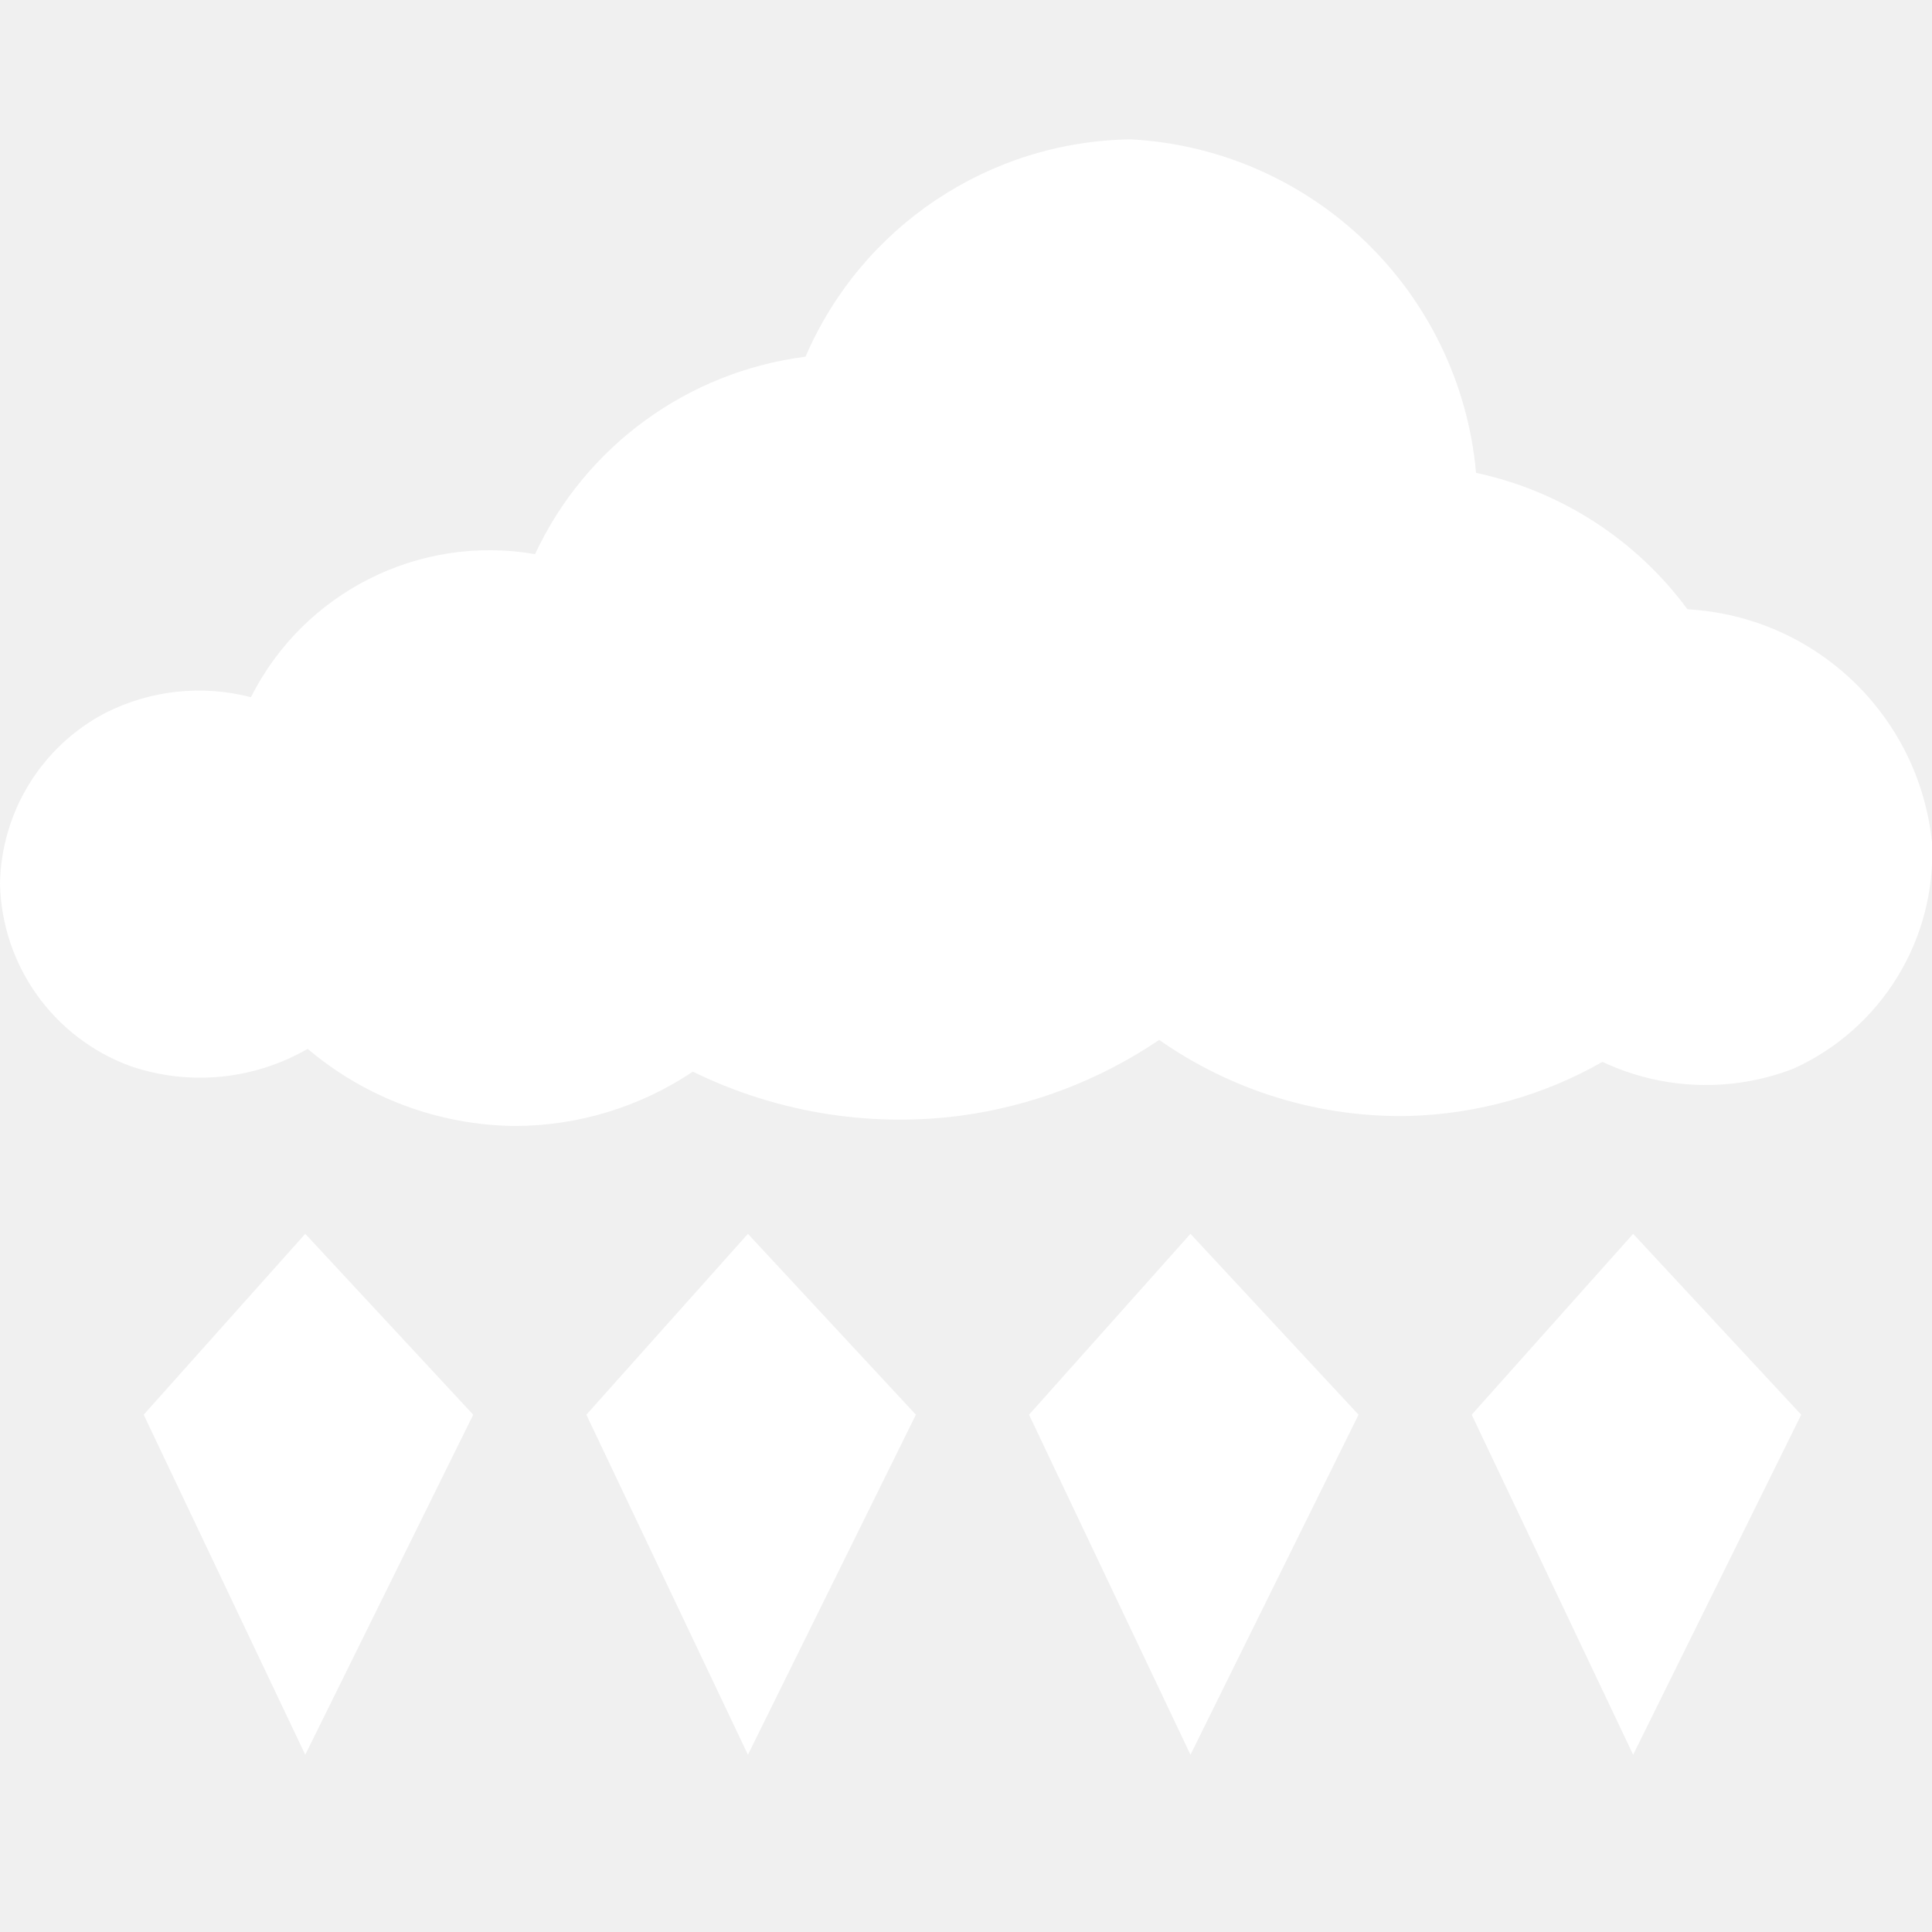
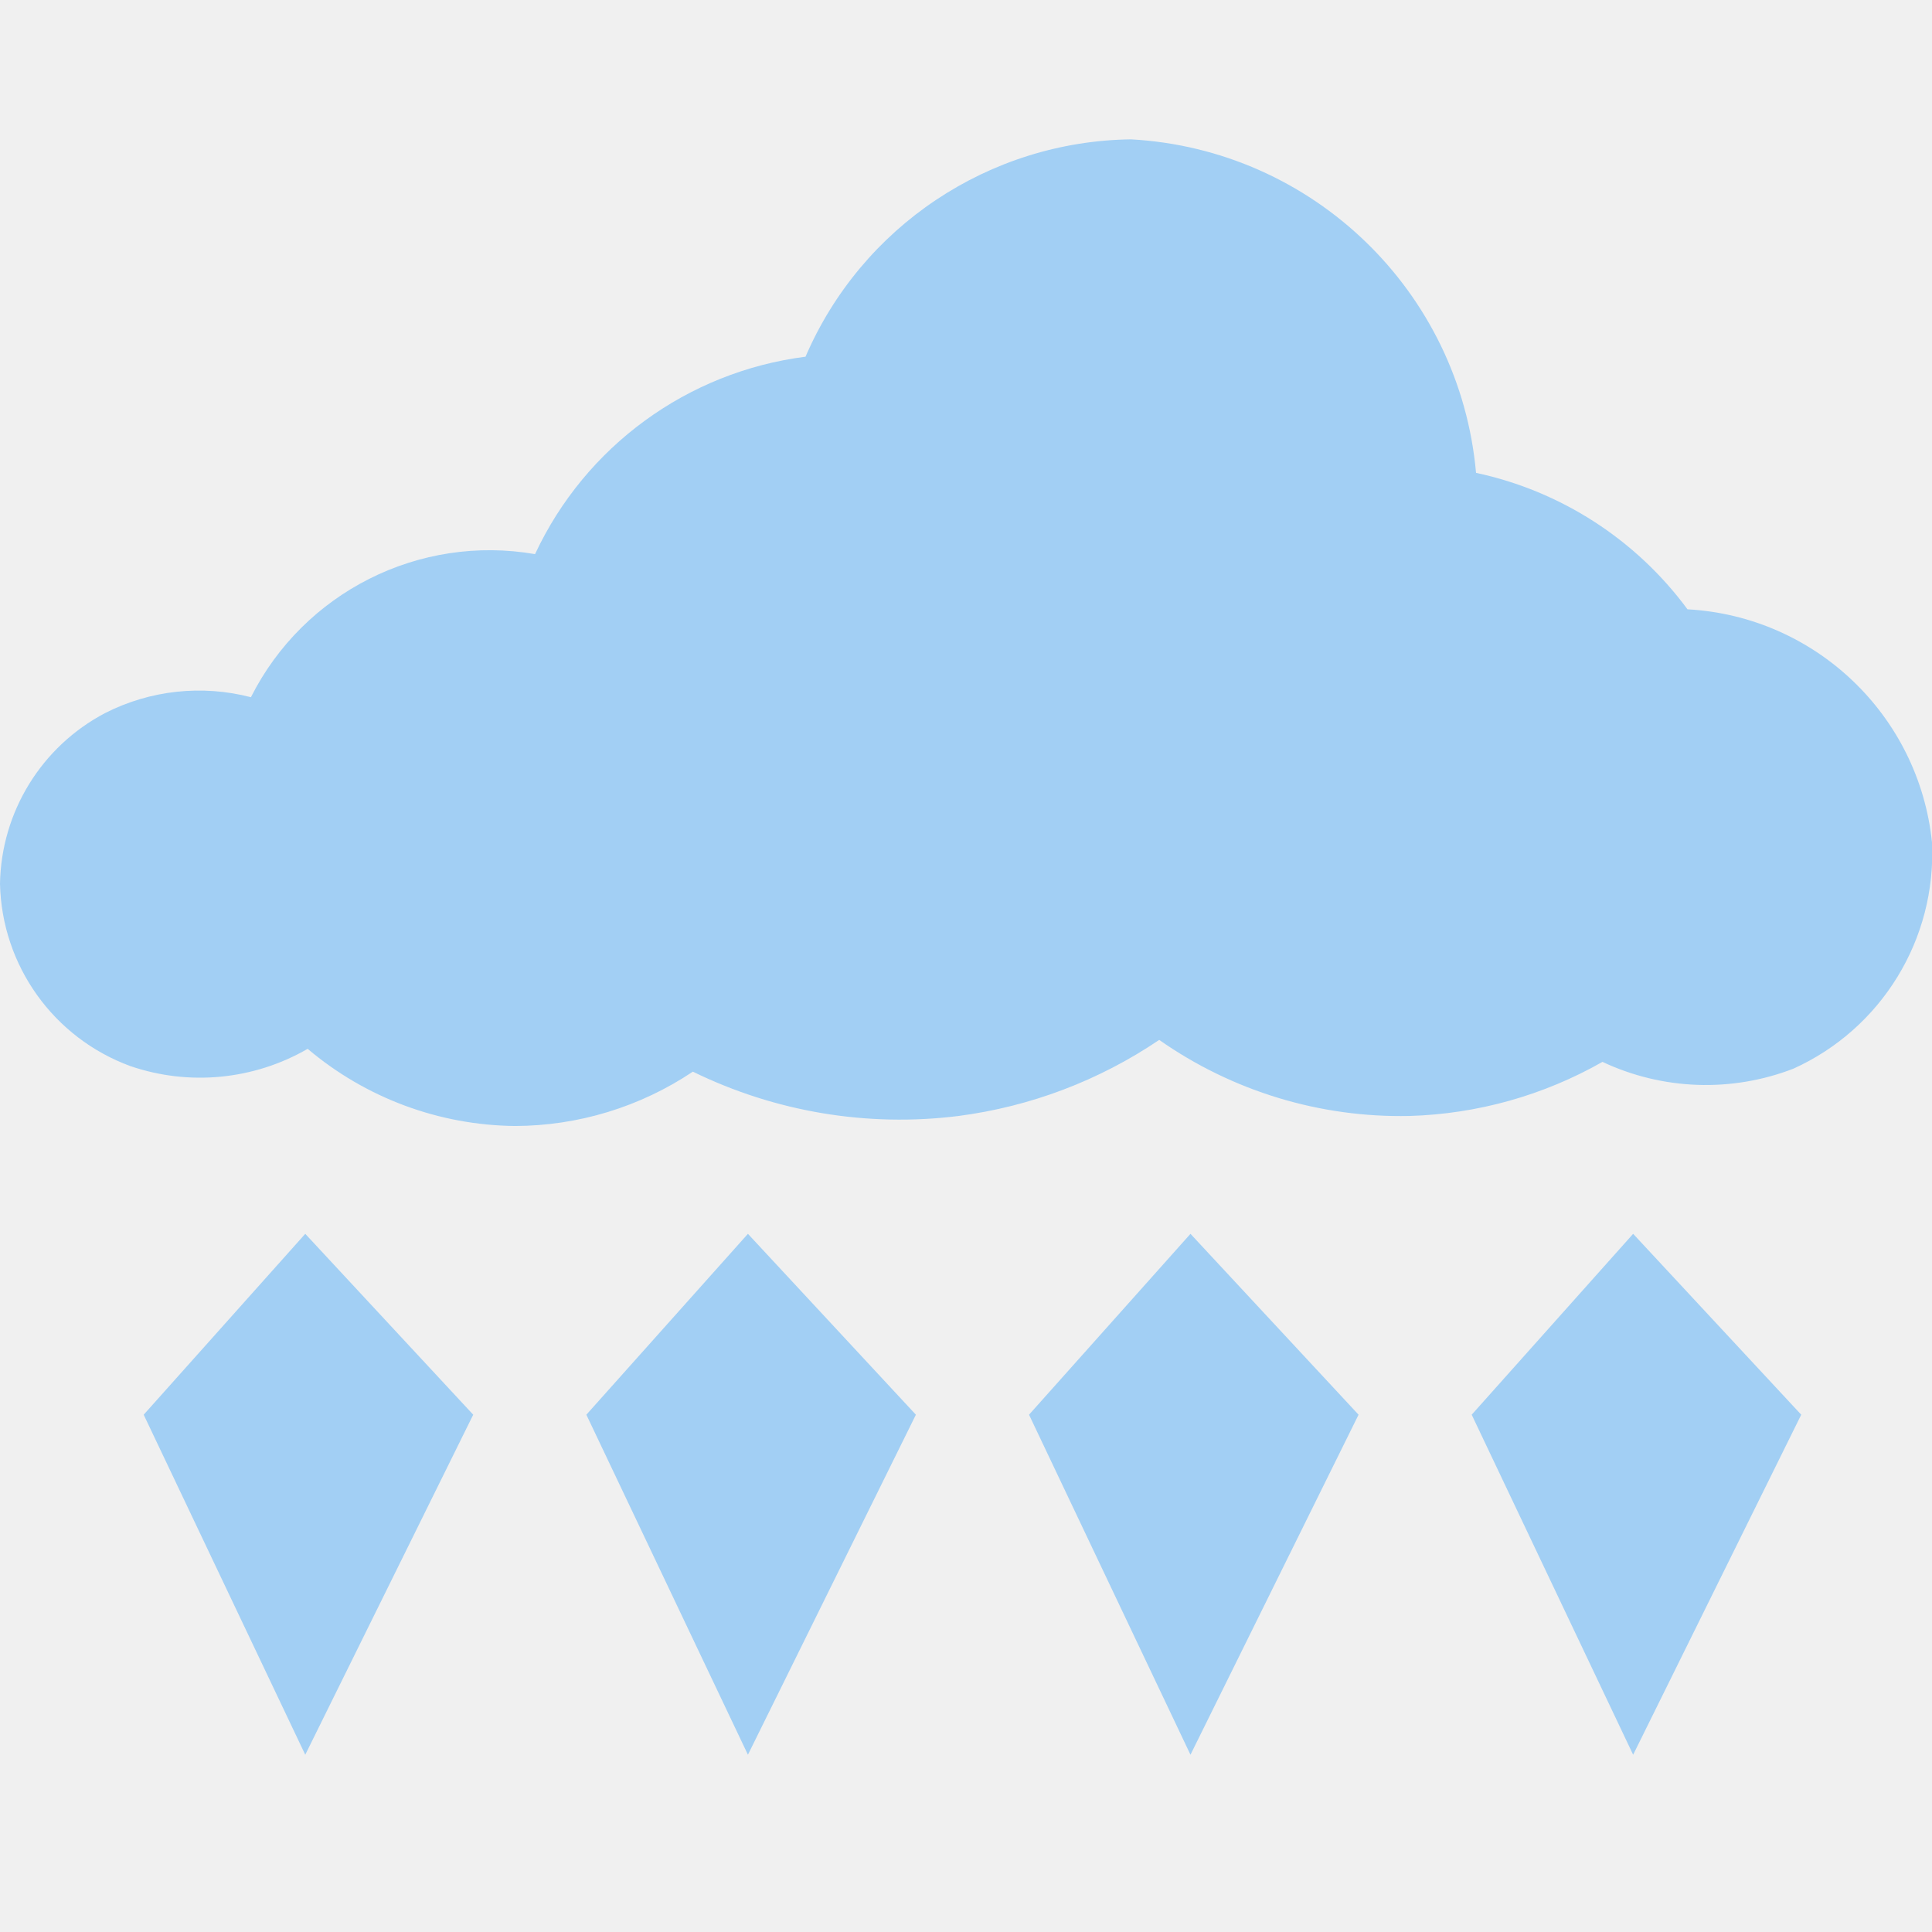
<svg xmlns="http://www.w3.org/2000/svg" width="16" height="16" fill="currentColor" class="qi-1015" viewBox="0 0 16 16">
-   <path fill="#fff" d="m1.19 11.716 1.338 2.816 1.391-2.816-1.391-1.498-1.338 1.498zm3.666 0 1.338 2.816 1.391-2.816-1.391-1.498-1.338 1.498zm3.666 0 1.337 2.816 1.392-2.816-1.392-1.498-1.337 1.498zm3.666 0 1.337 2.816 1.392-2.816-1.392-1.498-1.337 1.498zm1.787-6.67a2.94 2.94 0 0 0-1.751-1.13 3.037 3.037 0 0 0-2.858-2.762 2.978 2.978 0 0 0-2.695 1.8 2.874 2.874 0 0 0-2.24 1.635 2.213 2.213 0 0 0-2.353 1.185 1.713 1.713 0 0 0-1.207.131A1.628 1.628 0 0 0 0 7.319a1.647 1.647 0 0 0 1.08 1.51 1.782 1.782 0 0 0 1.468-.143 2.7 2.7 0 0 0 1.717.639 2.66 2.66 0 0 0 1.473-.45 3.9 3.9 0 0 0 2.2.367 3.854 3.854 0 0 0 1.662-.63 3.481 3.481 0 0 0 2.071.63 3.433 3.433 0 0 0 1.6-.448 2.01 2.01 0 0 0 1.582.056A1.957 1.957 0 0 0 16 6.976a2.155 2.155 0 0 0-2.025-1.93z" />
+   <path fill="#a2cff4" d="m1.19 11.716 1.338 2.816 1.391-2.816-1.391-1.498-1.338 1.498zm3.666 0 1.338 2.816 1.391-2.816-1.391-1.498-1.338 1.498zm3.666 0 1.337 2.816 1.392-2.816-1.392-1.498-1.337 1.498zm3.666 0 1.337 2.816 1.392-2.816-1.392-1.498-1.337 1.498zm1.787-6.67a2.94 2.94 0 0 0-1.751-1.13 3.037 3.037 0 0 0-2.858-2.762 2.978 2.978 0 0 0-2.695 1.8 2.874 2.874 0 0 0-2.24 1.635 2.213 2.213 0 0 0-2.353 1.185 1.713 1.713 0 0 0-1.207.131A1.628 1.628 0 0 0 0 7.319a1.647 1.647 0 0 0 1.08 1.51 1.782 1.782 0 0 0 1.468-.143 2.7 2.7 0 0 0 1.717.639 2.66 2.66 0 0 0 1.473-.45 3.9 3.9 0 0 0 2.2.367 3.854 3.854 0 0 0 1.662-.63 3.481 3.481 0 0 0 2.071.63 3.433 3.433 0 0 0 1.6-.448 2.01 2.01 0 0 0 1.582.056A1.957 1.957 0 0 0 16 6.976a2.155 2.155 0 0 0-2.025-1.93z" />
</svg>
